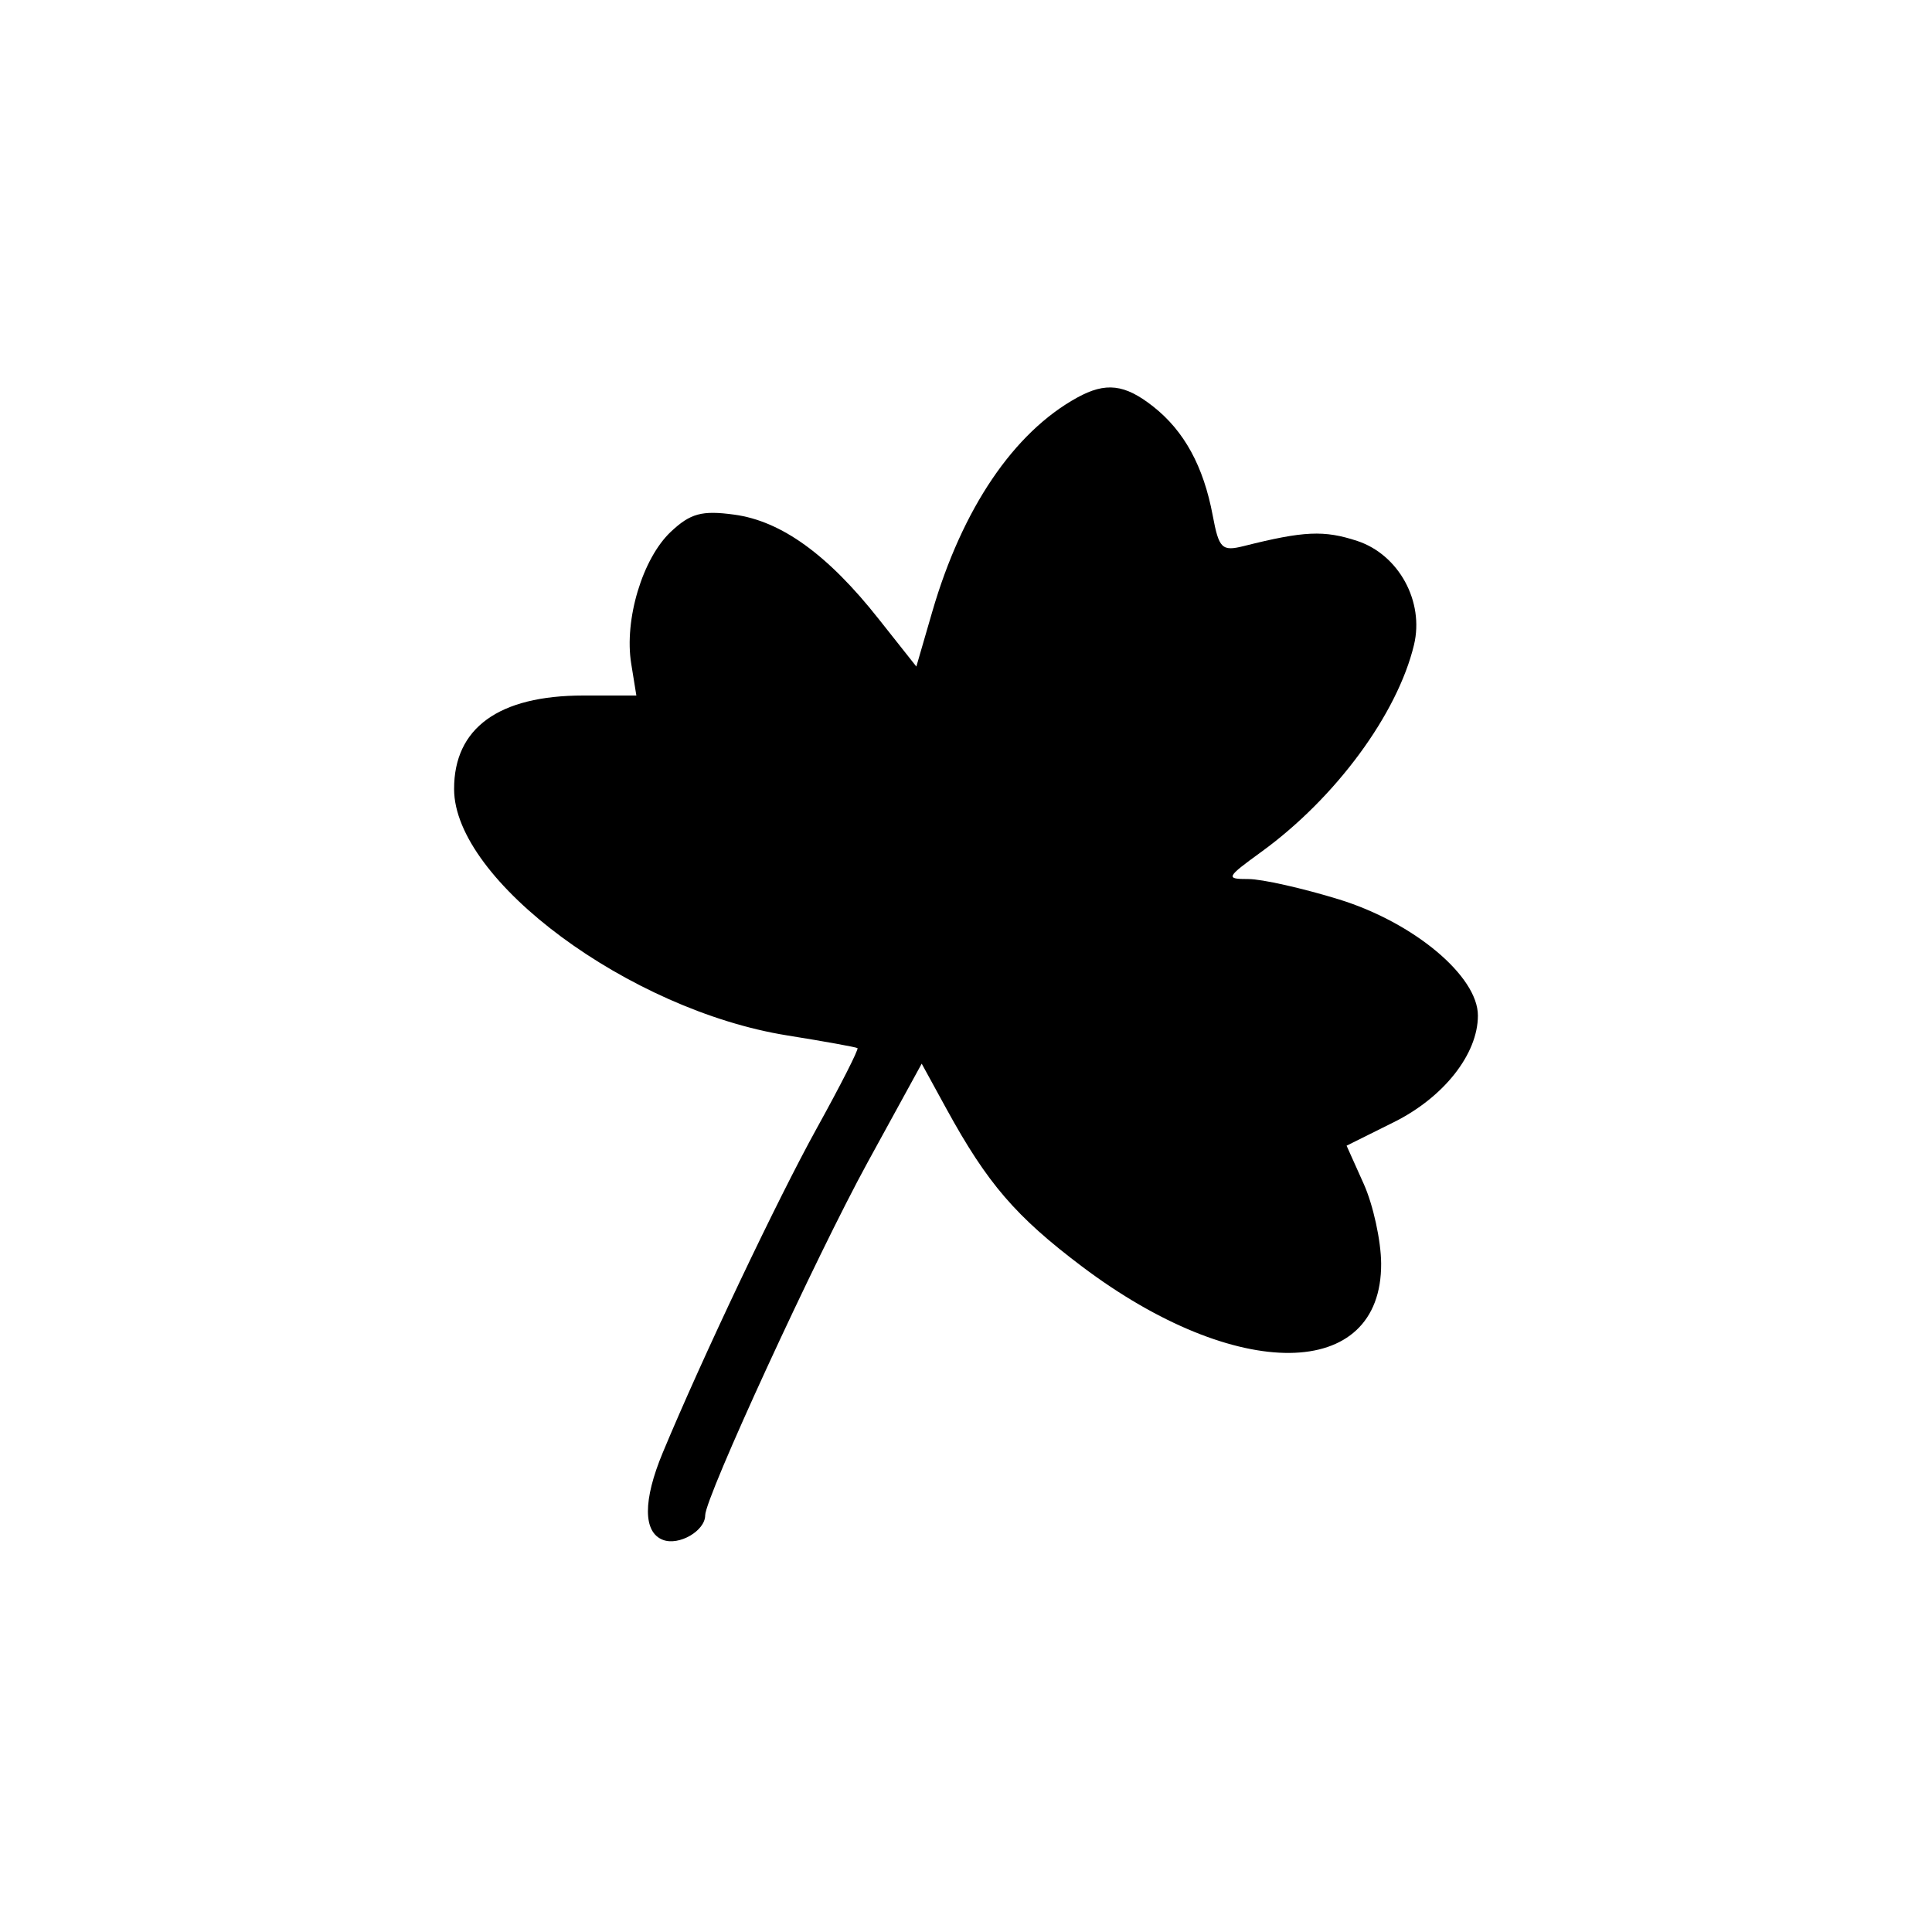
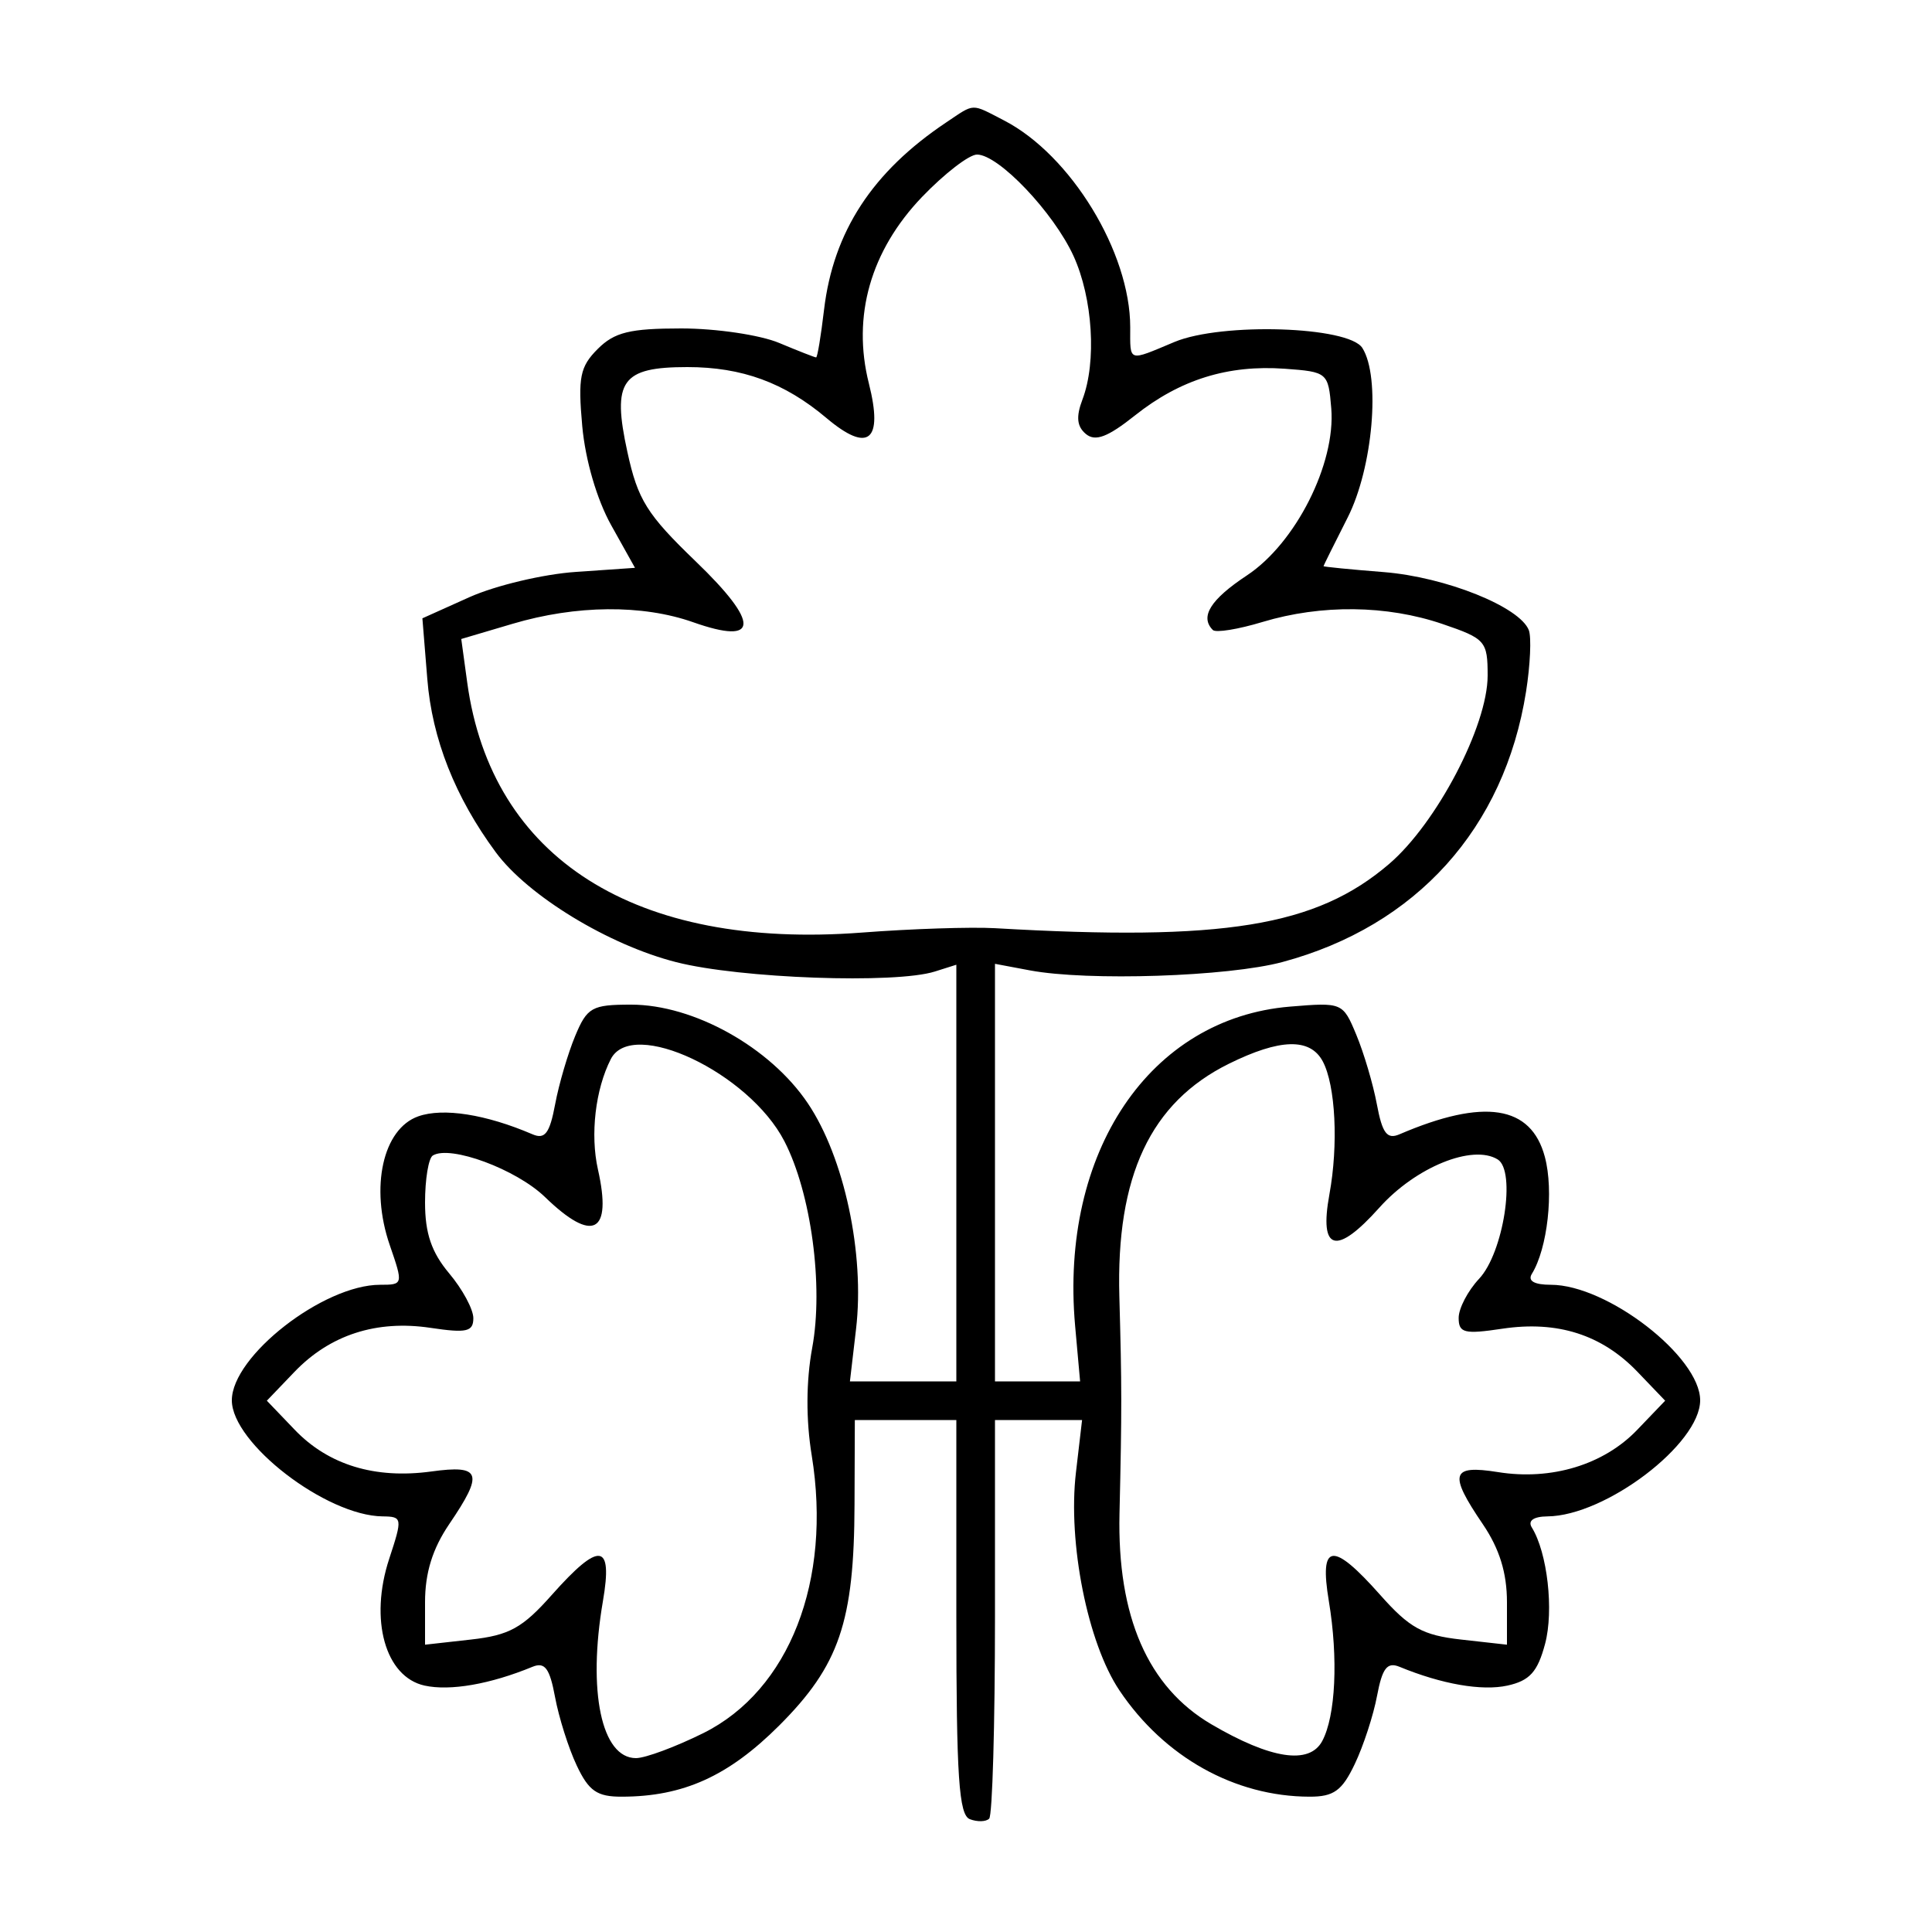
<svg xmlns="http://www.w3.org/2000/svg" width="100px" height="100px" viewBox="0 0 100 100" version="1.1">
  <g id="surface1">
-     <path style=" stroke:none;fill-rule:evenodd;fill:rgb(0%,0%,0%);fill-opacity:1;" d="M 55.75 20.582 C 52.469 22.387 49.809 26.32 48.258 31.648 L 47.43 34.5 L 45.484 32.043 C 42.848 28.703 40.434 26.965 38 26.637 C 36.328 26.41 35.738 26.57 34.723 27.523 C 33.254 28.906 32.301 32.074 32.672 34.355 L 32.938 36 L 30.195 36 C 25.816 36 23.496 37.68 23.504 40.844 C 23.508 45.57 32.598 52.289 40.75 53.594 C 42.676 53.902 44.309 54.199 44.383 54.25 C 44.457 54.305 43.508 56.172 42.277 58.398 C 40.238 62.082 36.336 70.305 34.305 75.188 C 33.277 77.656 33.281 79.309 34.312 79.703 C 35.145 80.023 36.5 79.234 36.5 78.434 C 36.5 77.504 42.238 65.039 44.914 60.152 L 47.707 55.055 L 48.992 57.402 C 51.105 61.258 52.578 62.969 56 65.551 C 63.996 71.582 71.523 71.508 71.488 65.398 C 71.48 64.215 71.074 62.363 70.586 61.277 L 69.699 59.301 L 72.148 58.082 C 74.73 56.797 76.496 54.559 76.496 52.566 C 76.5 50.527 73.18 47.75 69.312 46.555 C 67.434 45.977 65.32 45.5 64.621 45.5 C 63.418 45.5 63.453 45.422 65.301 44.082 C 69.133 41.297 72.328 36.961 73.188 33.379 C 73.727 31.137 72.402 28.711 70.254 28 C 68.531 27.434 67.496 27.48 64.371 28.266 C 63.246 28.547 63.09 28.395 62.77 26.68 C 62.293 24.133 61.293 22.305 59.691 21.043 C 58.215 19.879 57.23 19.766 55.75 20.582 " />
+     <path style=" stroke:none;fill-rule:evenodd;fill:rgb(0%,0%,0%);fill-opacity:1;" d="M 48.988 6.328 C 45.152 8.891 43.133 11.988 42.652 16.035 C 42.492 17.391 42.309 18.5 42.242 18.5 C 42.176 18.5 41.316 18.164 40.328 17.75 C 39.34 17.336 37.062 17 35.266 17 C 32.602 17 31.805 17.195 30.938 18.062 C 30.02 18.98 29.91 19.527 30.137 22.055 C 30.297 23.816 30.895 25.859 31.637 27.188 L 32.867 29.391 L 29.809 29.602 C 28.129 29.715 25.652 30.305 24.305 30.906 L 21.863 32.004 L 22.117 35.141 C 22.363 38.246 23.562 41.273 25.664 44.117 C 27.332 46.371 31.5 48.91 35 49.801 C 38.305 50.645 46.344 50.934 48.391 50.285 L 49.5 49.934 L 49.5 71.5 L 43.992 71.5 L 44.309 68.789 C 44.766 64.902 43.699 59.906 41.812 57.105 C 39.859 54.203 35.906 52 32.668 52 C 30.637 52 30.391 52.137 29.77 53.625 C 29.398 54.52 28.93 56.105 28.734 57.156 C 28.453 58.66 28.207 58.988 27.562 58.711 C 25.152 57.676 22.938 57.328 21.652 57.781 C 19.816 58.426 19.145 61.457 20.172 64.441 C 20.875 66.48 20.871 66.5 19.676 66.5 C 16.738 66.5 12 70.191 12 72.48 C 12 74.699 16.883 78.457 19.805 78.488 C 20.828 78.5 20.84 78.57 20.145 80.684 C 19.109 83.832 19.938 86.797 21.977 87.246 C 23.297 87.535 25.371 87.176 27.562 86.273 C 28.203 86.012 28.453 86.348 28.73 87.844 C 28.926 88.895 29.426 90.48 29.848 91.375 C 30.473 92.703 30.902 93 32.184 92.996 C 35.367 92.992 37.703 91.934 40.324 89.32 C 43.441 86.203 44.211 83.953 44.23 77.875 L 44.246 73.5 L 49.5 73.5 L 49.5 83.695 C 49.5 91.984 49.633 93.945 50.199 94.16 C 50.586 94.309 51.035 94.297 51.199 94.133 C 51.367 93.969 51.5 89.258 51.5 83.668 L 51.5 73.5 L 56.008 73.5 L 55.691 76.211 C 55.262 79.855 56.297 85.051 57.945 87.5 C 60.262 90.949 63.914 92.988 67.781 92.996 C 69.035 93 69.465 92.688 70.125 91.301 C 70.57 90.367 71.09 88.777 71.277 87.77 C 71.547 86.34 71.801 86.012 72.438 86.273 C 74.629 87.176 76.703 87.535 78.023 87.246 C 79.176 86.992 79.586 86.539 79.973 85.086 C 80.434 83.355 80.094 80.363 79.285 79.059 C 79.07 78.711 79.375 78.496 80.094 78.488 C 83.105 78.461 88 74.738 88 72.48 C 88 70.223 83.191 66.5 80.27 66.5 C 79.418 66.5 79.066 66.301 79.285 65.941 C 80.102 64.625 80.434 61.645 79.961 59.879 C 79.25 57.211 76.816 56.832 72.438 58.711 C 71.793 58.988 71.547 58.66 71.266 57.156 C 71.07 56.105 70.59 54.492 70.203 53.562 C 69.508 51.891 69.473 51.879 66.773 52.102 C 59.512 52.703 54.848 59.629 55.648 68.625 L 55.906 71.5 L 51.5 71.5 L 51.5 49.887 L 53.309 50.227 C 56.305 50.789 63.574 50.551 66.383 49.793 C 73.312 47.93 77.867 42.871 78.988 35.801 C 79.207 34.414 79.27 32.984 79.133 32.621 C 78.668 31.41 74.828 29.871 71.641 29.613 C 69.914 29.477 68.5 29.336 68.504 29.305 C 68.504 29.277 69.066 28.145 69.754 26.789 C 71.059 24.215 71.469 19.516 70.516 18.012 C 69.809 16.887 63.238 16.68 60.793 17.699 C 58.359 18.719 58.5 18.766 58.5 16.934 C 58.5 13.059 55.426 8.02 51.969 6.234 C 50.238 5.34 50.477 5.332 48.988 6.328 M 47.727 10.191 C 45.062 12.973 44.094 16.363 44.973 19.848 C 45.727 22.836 44.949 23.469 42.777 21.637 C 40.605 19.805 38.406 19 35.578 19 C 32.168 19 31.668 19.707 32.473 23.391 C 33.012 25.871 33.48 26.621 36.012 29.059 C 39.352 32.273 39.301 33.414 35.879 32.207 C 33.254 31.281 29.82 31.312 26.527 32.289 L 23.875 33.074 L 24.184 35.332 C 25.434 44.445 32.887 49.164 44.609 48.27 C 47.16 48.074 50.262 47.973 51.5 48.043 C 63.352 48.73 68.121 47.953 71.895 44.723 C 74.363 42.613 77 37.57 77 34.969 C 77 33.184 76.887 33.055 74.66 32.297 C 71.781 31.316 68.395 31.277 65.355 32.191 C 64.09 32.574 62.93 32.762 62.777 32.609 C 62.094 31.926 62.652 31.031 64.543 29.781 C 67.066 28.113 69.141 23.996 68.906 21.137 C 68.754 19.285 68.707 19.246 66.5 19.086 C 63.559 18.875 61.086 19.645 58.75 21.5 C 57.332 22.629 56.695 22.867 56.207 22.465 C 55.738 22.074 55.688 21.574 56.027 20.68 C 56.77 18.727 56.562 15.438 55.566 13.25 C 54.531 10.992 51.688 8 50.57 8 C 50.16 8 48.883 8.988 47.727 10.191 M 31.617 54.816 C 30.816 56.383 30.543 58.723 30.949 60.531 C 31.695 63.84 30.691 64.363 28.211 61.961 C 26.723 60.52 23.305 59.254 22.402 59.809 C 22.18 59.945 22 61.039 22 62.242 C 22 63.84 22.336 64.82 23.25 65.91 C 23.938 66.727 24.5 67.77 24.5 68.227 C 24.5 68.93 24.152 69.008 22.289 68.73 C 19.492 68.309 17.078 69.09 15.238 71.012 L 13.812 72.5 L 15.254 74.004 C 16.996 75.824 19.41 76.562 22.324 76.164 C 24.902 75.809 25.051 76.242 23.25 78.891 C 22.387 80.164 22 81.41 22 82.93 L 22 85.129 L 24.375 84.863 C 26.363 84.641 27.047 84.262 28.566 82.547 C 31.039 79.766 31.727 79.848 31.207 82.875 C 30.406 87.543 31.133 91 32.918 91 C 33.406 91 34.977 90.414 36.41 89.703 C 40.855 87.488 43.066 81.812 42.016 75.34 C 41.711 73.484 41.723 71.484 42.039 69.766 C 42.633 66.559 41.984 61.746 40.598 59.066 C 38.766 55.52 32.723 52.66 31.617 54.816 M 63.602 55.062 C 59.547 57.07 57.762 60.875 57.938 67.125 C 58.066 71.727 58.07 72.961 57.945 78.344 C 57.824 83.672 59.414 87.32 62.695 89.246 C 65.781 91.055 67.773 91.355 68.438 90.117 C 69.133 88.82 69.273 85.832 68.781 82.875 C 68.277 79.852 68.965 79.766 71.434 82.547 C 72.953 84.262 73.637 84.641 75.625 84.863 L 78 85.129 L 78 82.93 C 78 81.41 77.613 80.164 76.75 78.891 C 74.969 76.273 75.105 75.809 77.531 76.195 C 80.297 76.641 83.012 75.816 84.742 74.008 L 86.188 72.5 L 84.762 71.012 C 82.914 69.082 80.613 68.348 77.766 68.773 C 75.793 69.07 75.5 68.996 75.5 68.215 C 75.5 67.719 75.977 66.809 76.559 66.188 C 77.82 64.844 78.48 60.605 77.52 60.012 C 76.219 59.211 73.273 60.41 71.395 62.508 C 69.164 65.004 68.27 64.77 68.809 61.824 C 69.281 59.254 69.129 56.176 68.465 54.934 C 67.809 53.711 66.25 53.754 63.602 55.062 " />
  </g>
</svg>
